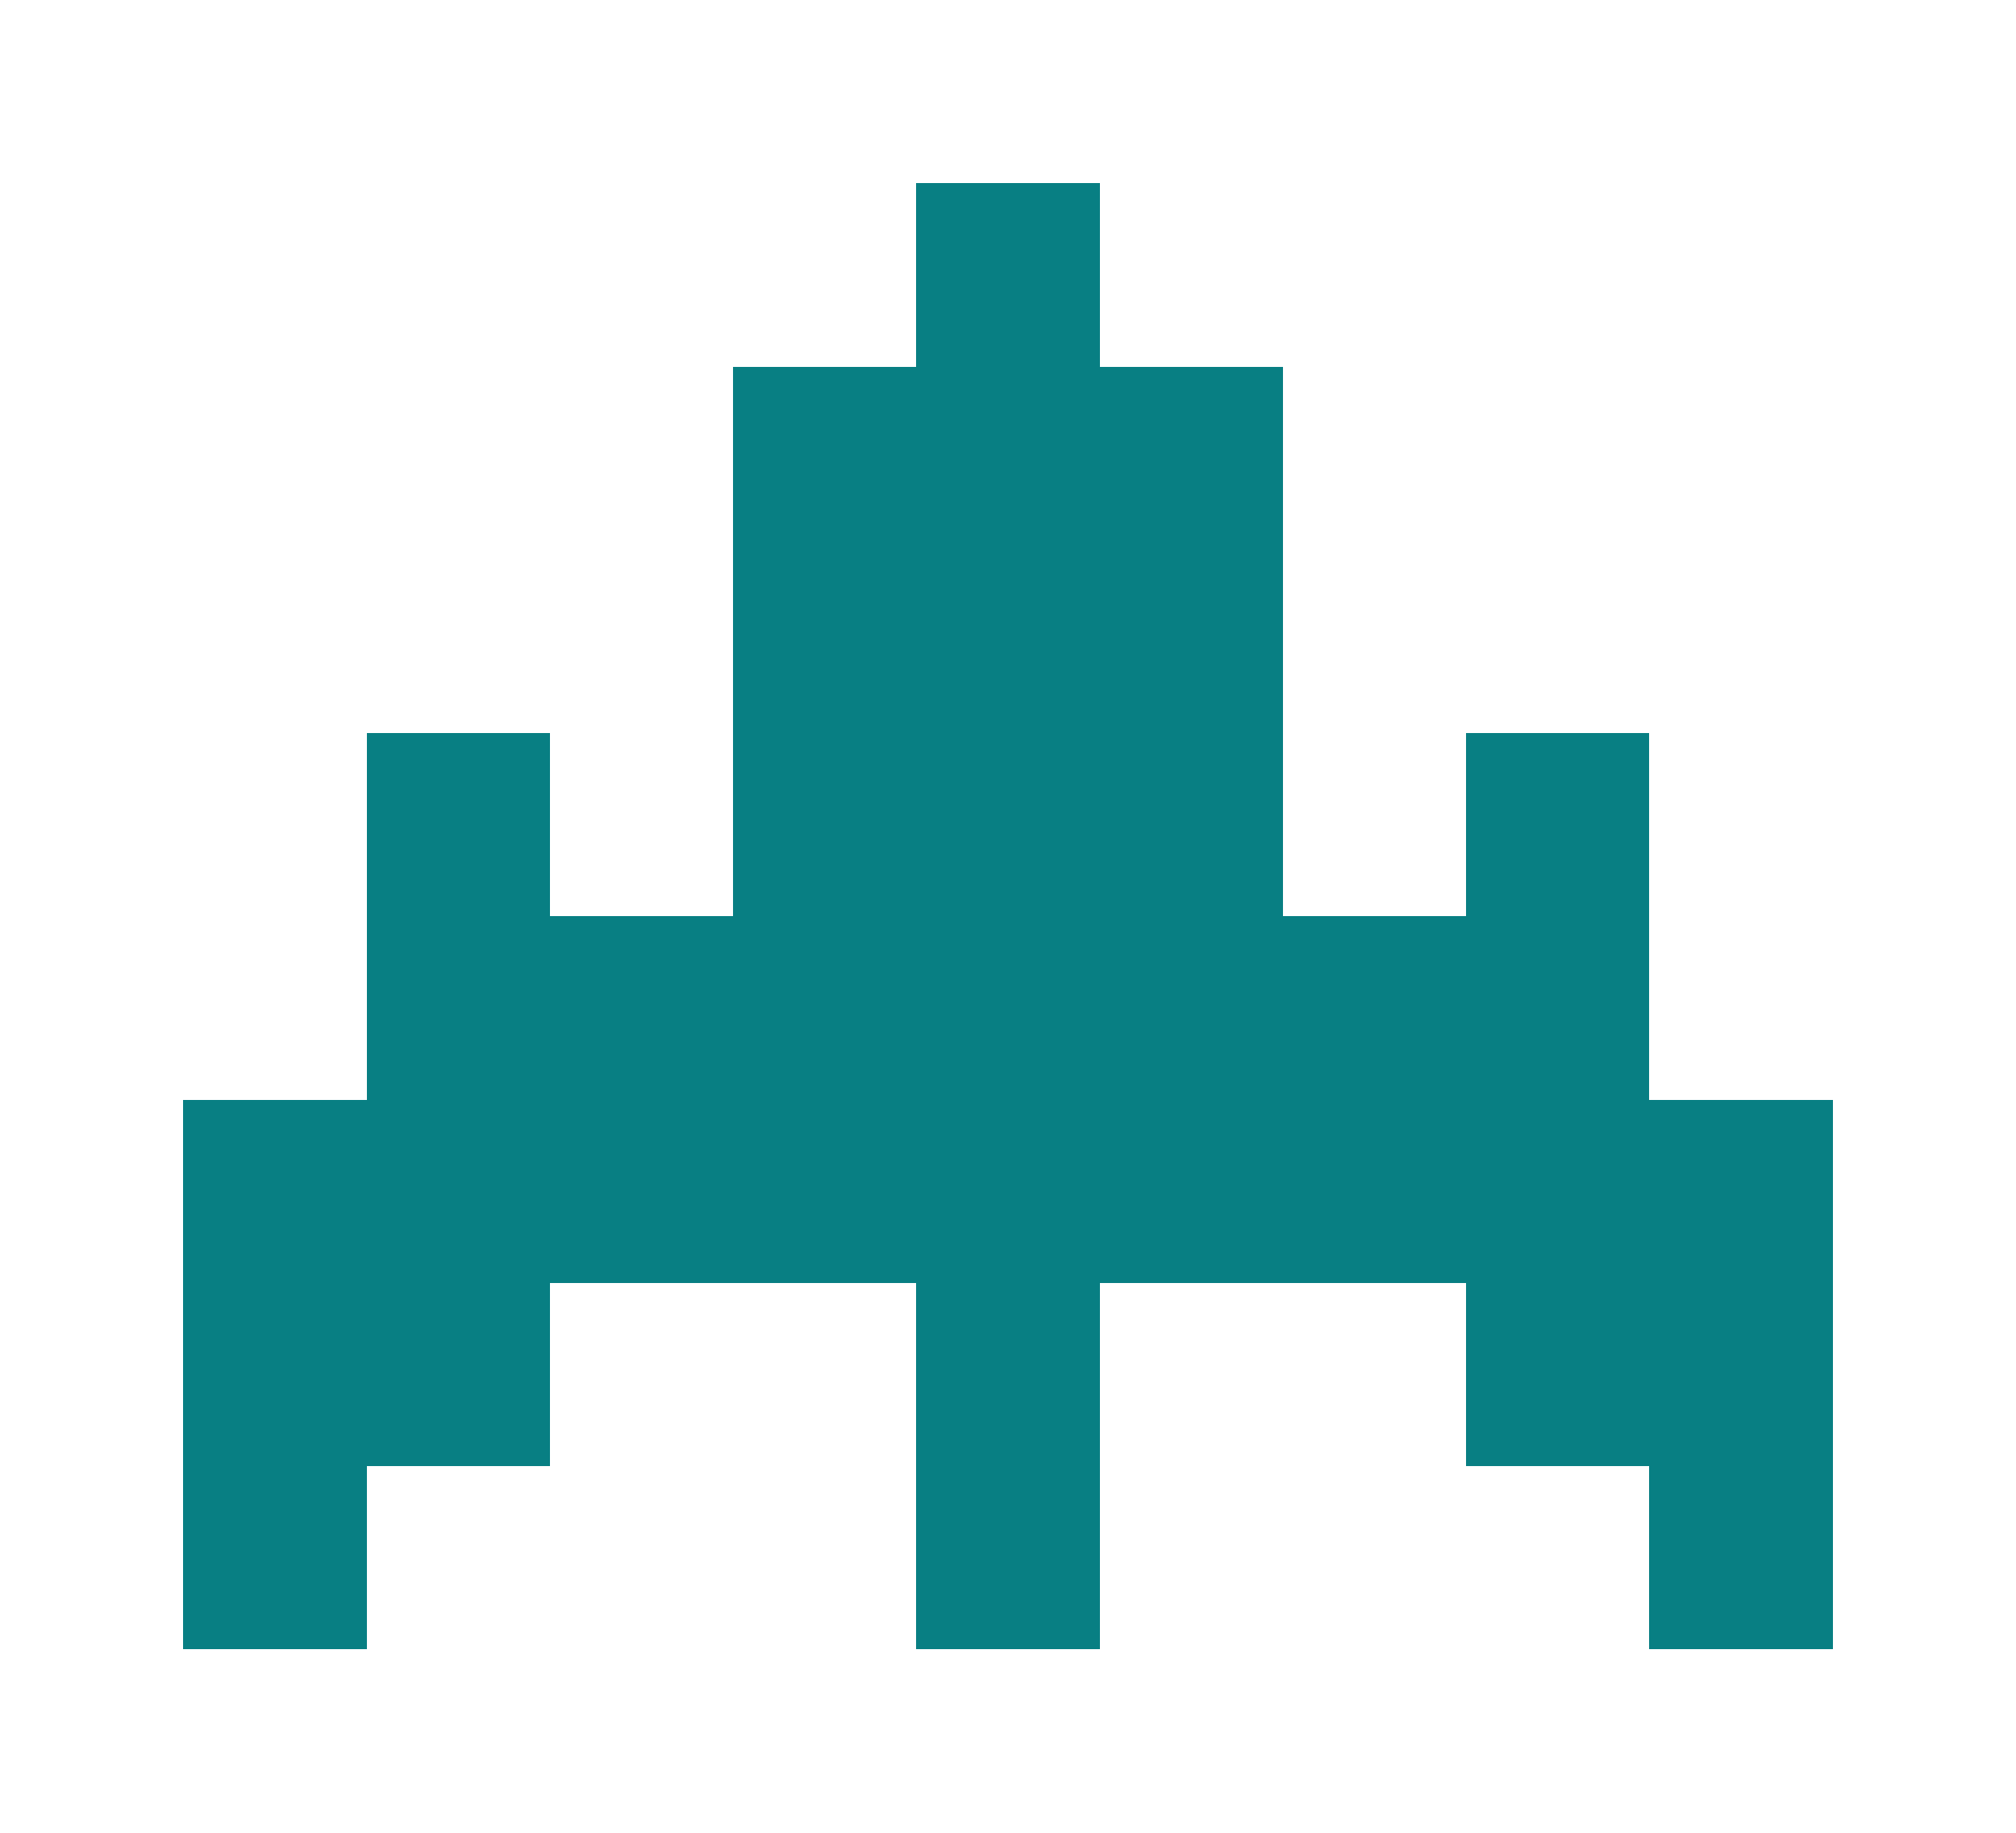
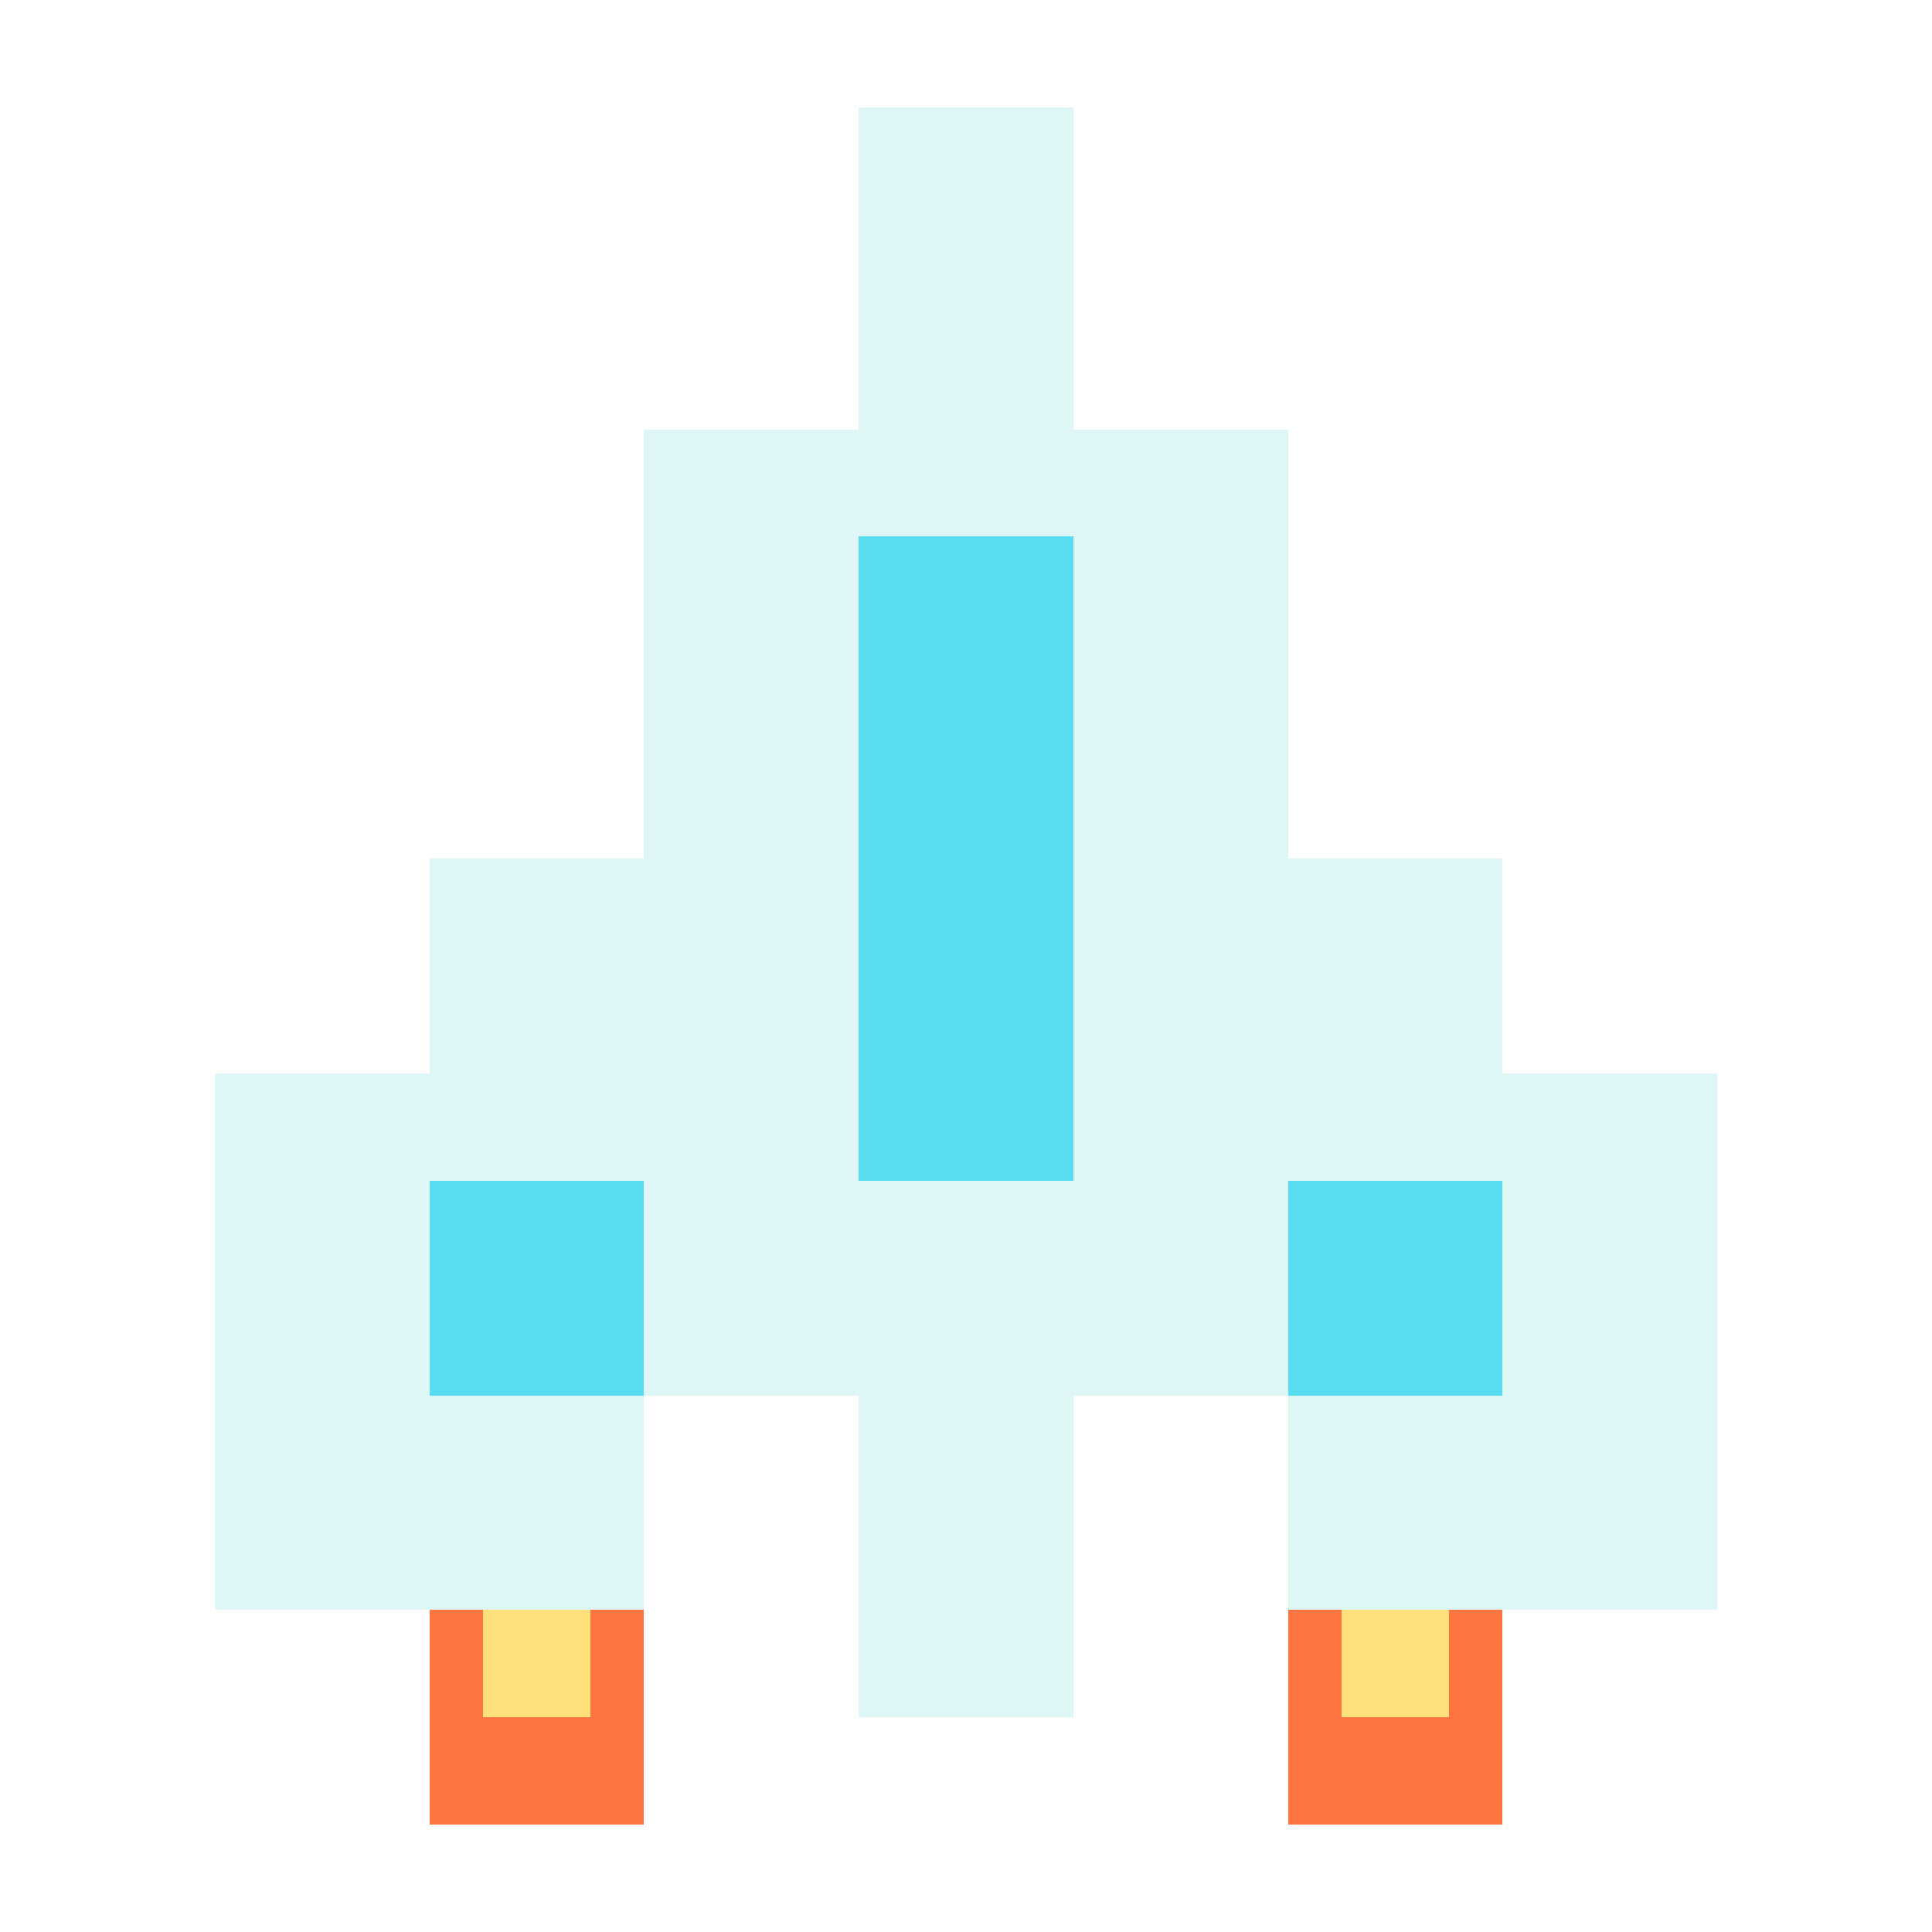
- <svg xmlns="http://www.w3.org/2000/svg" viewBox="-1 -1 11 10" shape-rendering="crispEdges">
-   <rect x="4" y="0" width="1" height="1" fill="#087f83" />
-   <rect x="3" y="1" width="1" height="1" fill="#087f83" />
-   <rect x="4" y="1" width="1" height="1" fill="#087f83" />
-   <rect x="5" y="1" width="1" height="1" fill="#087f83" />
-   <rect x="3" y="2" width="1" height="1" fill="#087f83" />
-   <rect x="4" y="2" width="1" height="1" fill="#087f83" />
-   <rect x="5" y="2" width="1" height="1" fill="#087f83" />
-   <rect x="1" y="3" width="1" height="1" fill="#087f83" />
-   <rect x="3" y="3" width="1" height="1" fill="#087f83" />
-   <rect x="4" y="3" width="1" height="1" fill="#087f83" />
-   <rect x="5" y="3" width="1" height="1" fill="#087f83" />
-   <rect x="7" y="3" width="1" height="1" fill="#087f83" />
-   <rect x="1" y="4" width="1" height="1" fill="#087f83" />
-   <rect x="2" y="4" width="1" height="1" fill="#087f83" />
-   <rect x="3" y="4" width="1" height="1" fill="#087f83" />
-   <rect x="4" y="4" width="1" height="1" fill="#087f83" />
-   <rect x="5" y="4" width="1" height="1" fill="#087f83" />
-   <rect x="6" y="4" width="1" height="1" fill="#087f83" />
-   <rect x="7" y="4" width="1" height="1" fill="#087f83" />
-   <rect x="0" y="5" width="1" height="1" fill="#087f83" />
-   <rect x="1" y="5" width="1" height="1" fill="#087f83" />
-   <rect x="2" y="5" width="1" height="1" fill="#087f83" />
-   <rect x="3" y="5" width="1" height="1" fill="#087f83" />
-   <rect x="4" y="5" width="1" height="1" fill="#087f83" />
-   <rect x="5" y="5" width="1" height="1" fill="#087f83" />
-   <rect x="6" y="5" width="1" height="1" fill="#087f83" />
-   <rect x="7" y="5" width="1" height="1" fill="#087f83" />
-   <rect x="8" y="5" width="1" height="1" fill="#087f83" />
-   <rect x="0" y="6" width="1" height="1" fill="#087f83" />
-   <rect x="1" y="6" width="1" height="1" fill="#087f83" />
-   <rect x="4" y="6" width="1" height="1" fill="#087f83" />
-   <rect x="7" y="6" width="1" height="1" fill="#087f83" />
-   <rect x="8" y="6" width="1" height="1" fill="#087f83" />
-   <rect x="0" y="7" width="1" height="1" fill="#087f83" />
-   <rect x="4" y="7" width="1" height="1" fill="#087f83" />
-   <rect x="8" y="7" width="1" height="1" fill="#087f83" />
+ <svg xmlns="http://www.w3.org/2000/svg" viewBox="0 0 36 36" shape-rendering="crispEdges">
+   <path fill="#def6f5" d="M16 2h4v6h4v8h4v4h4v10h-8v-4h-4v6h-4v-6h-4v4H4V20h4v-4h4V8h4z" />
+   <path fill="#58dcef" d="M16 10h4v12h-4zM8 22h4v4H8zM24 22h4v4h-4z" />
+   <path fill="#ff7541" d="M8 30h4v4H8zM24 30h4v4h-4z" />
+   <path fill="#ffe17b" d="M9 30h2v2H9zM25 30h2v2h-2z" />
</svg>
